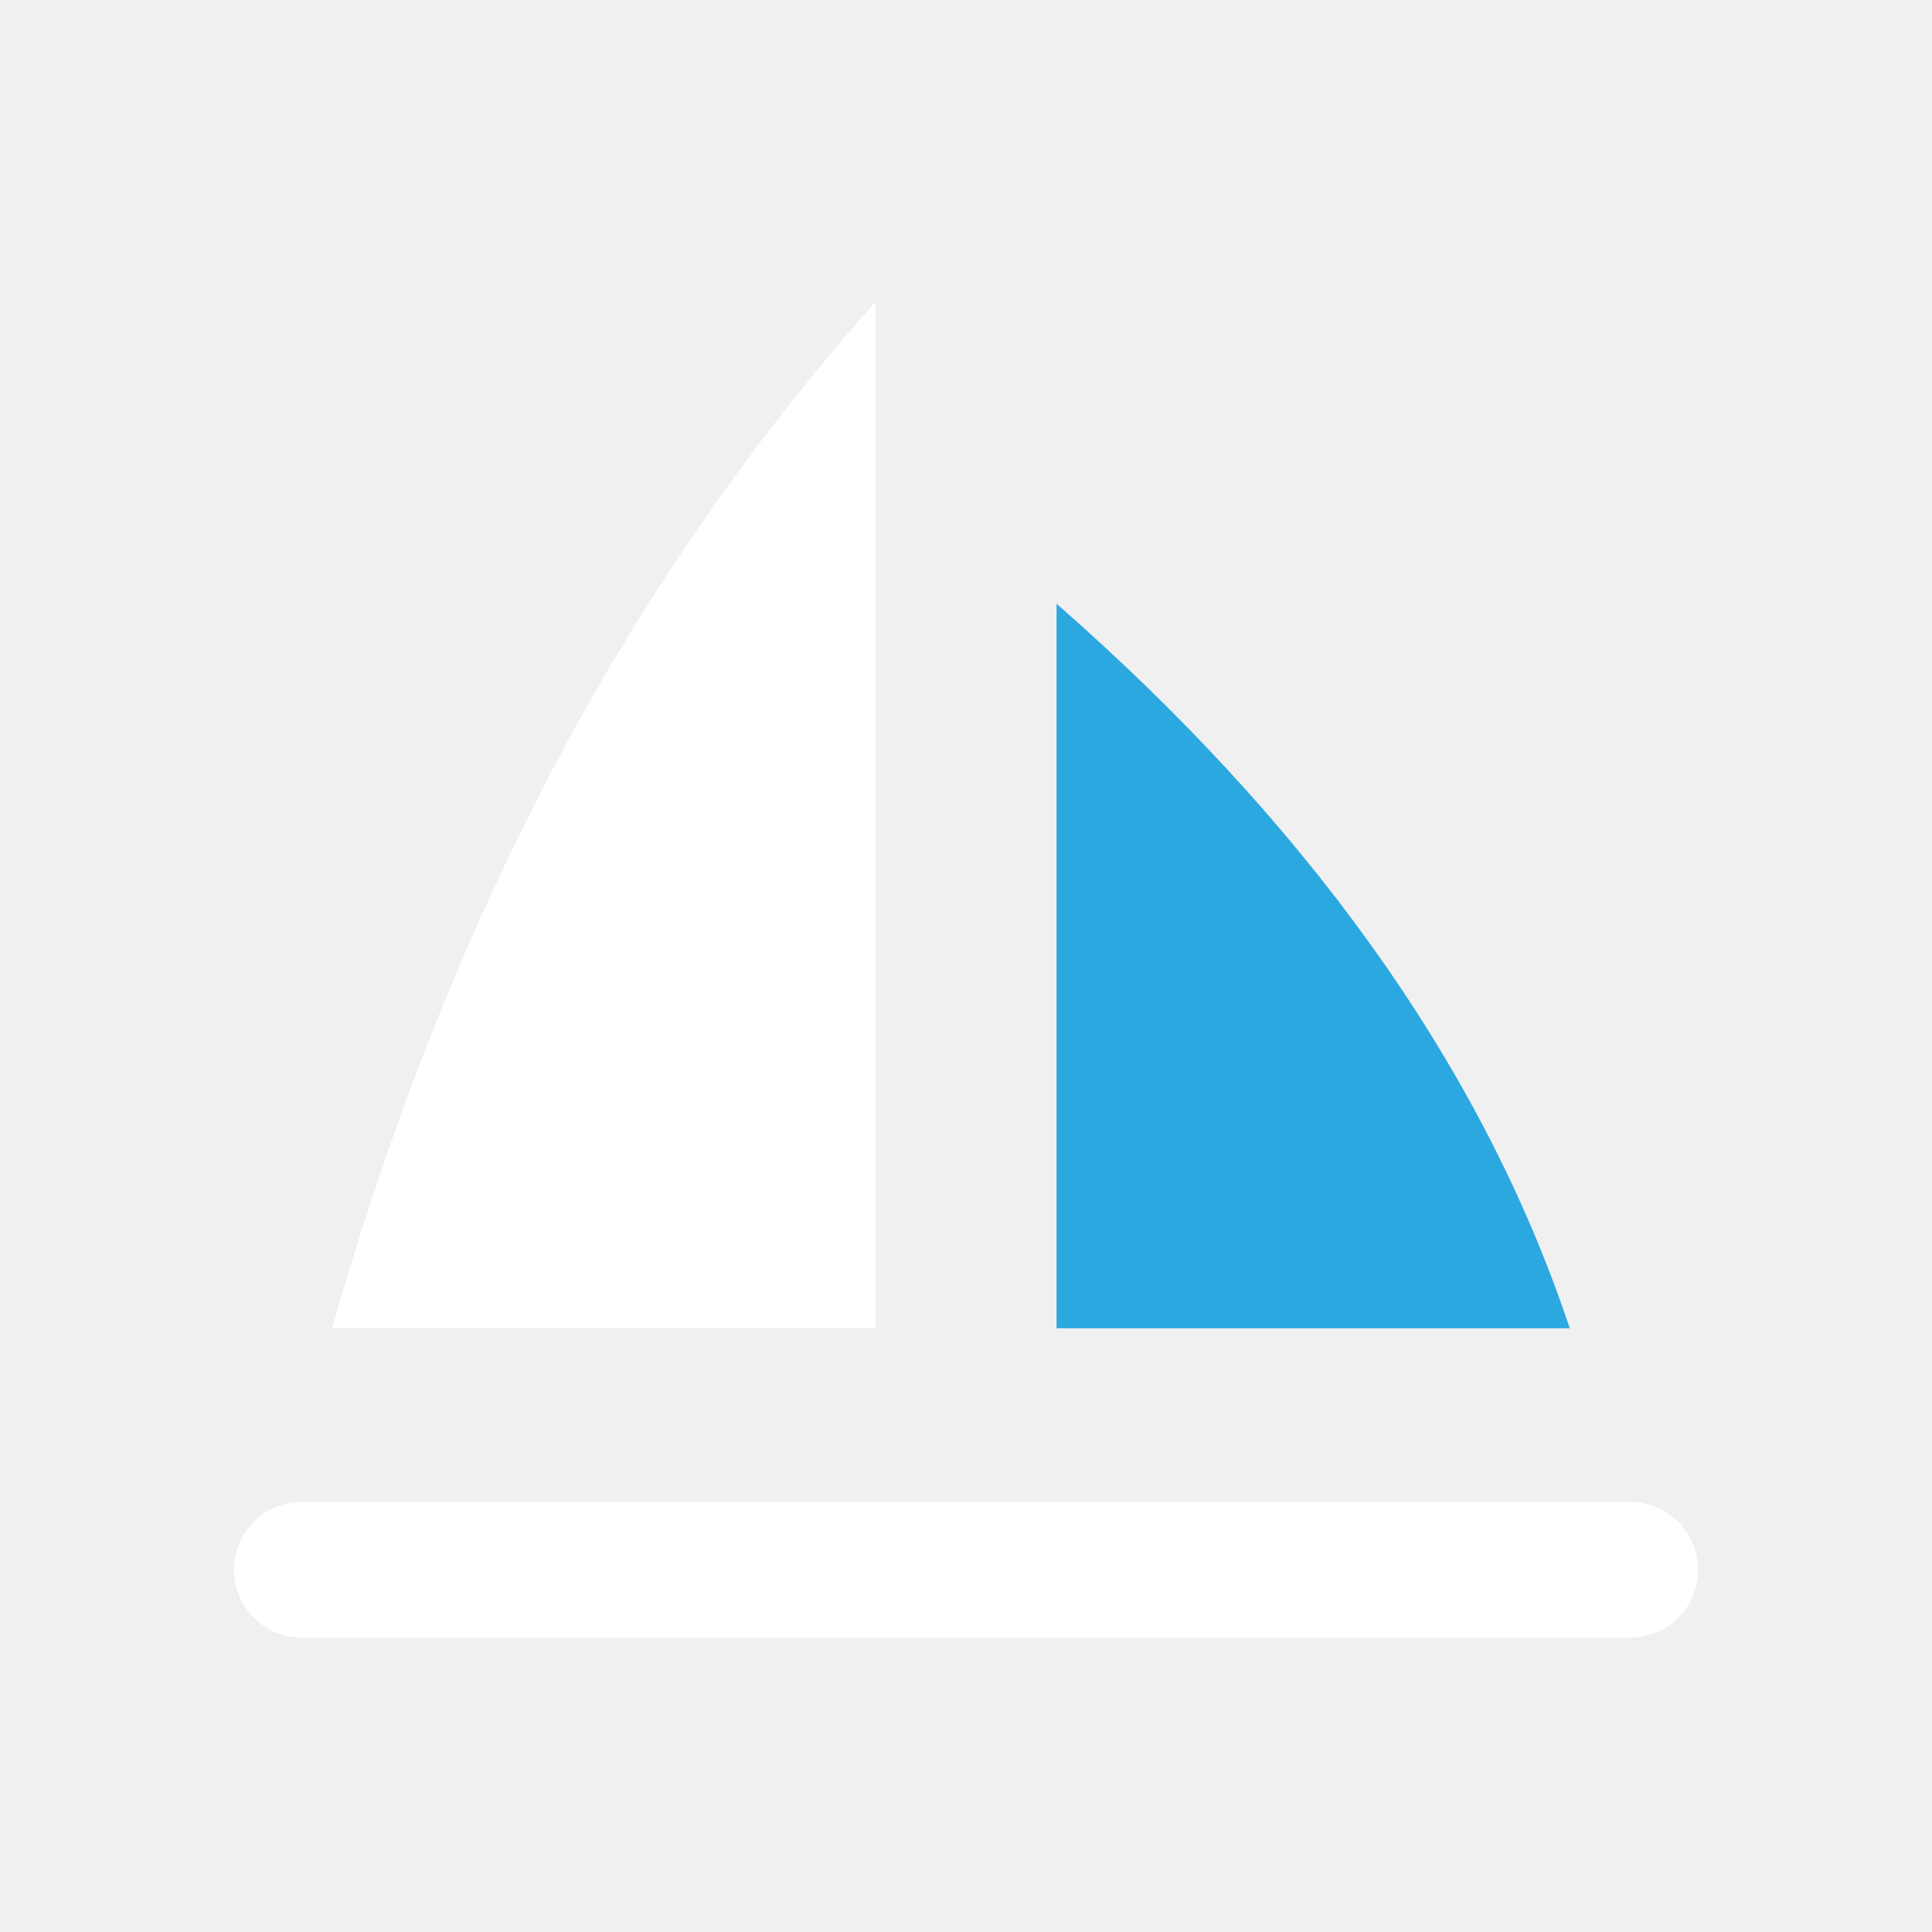
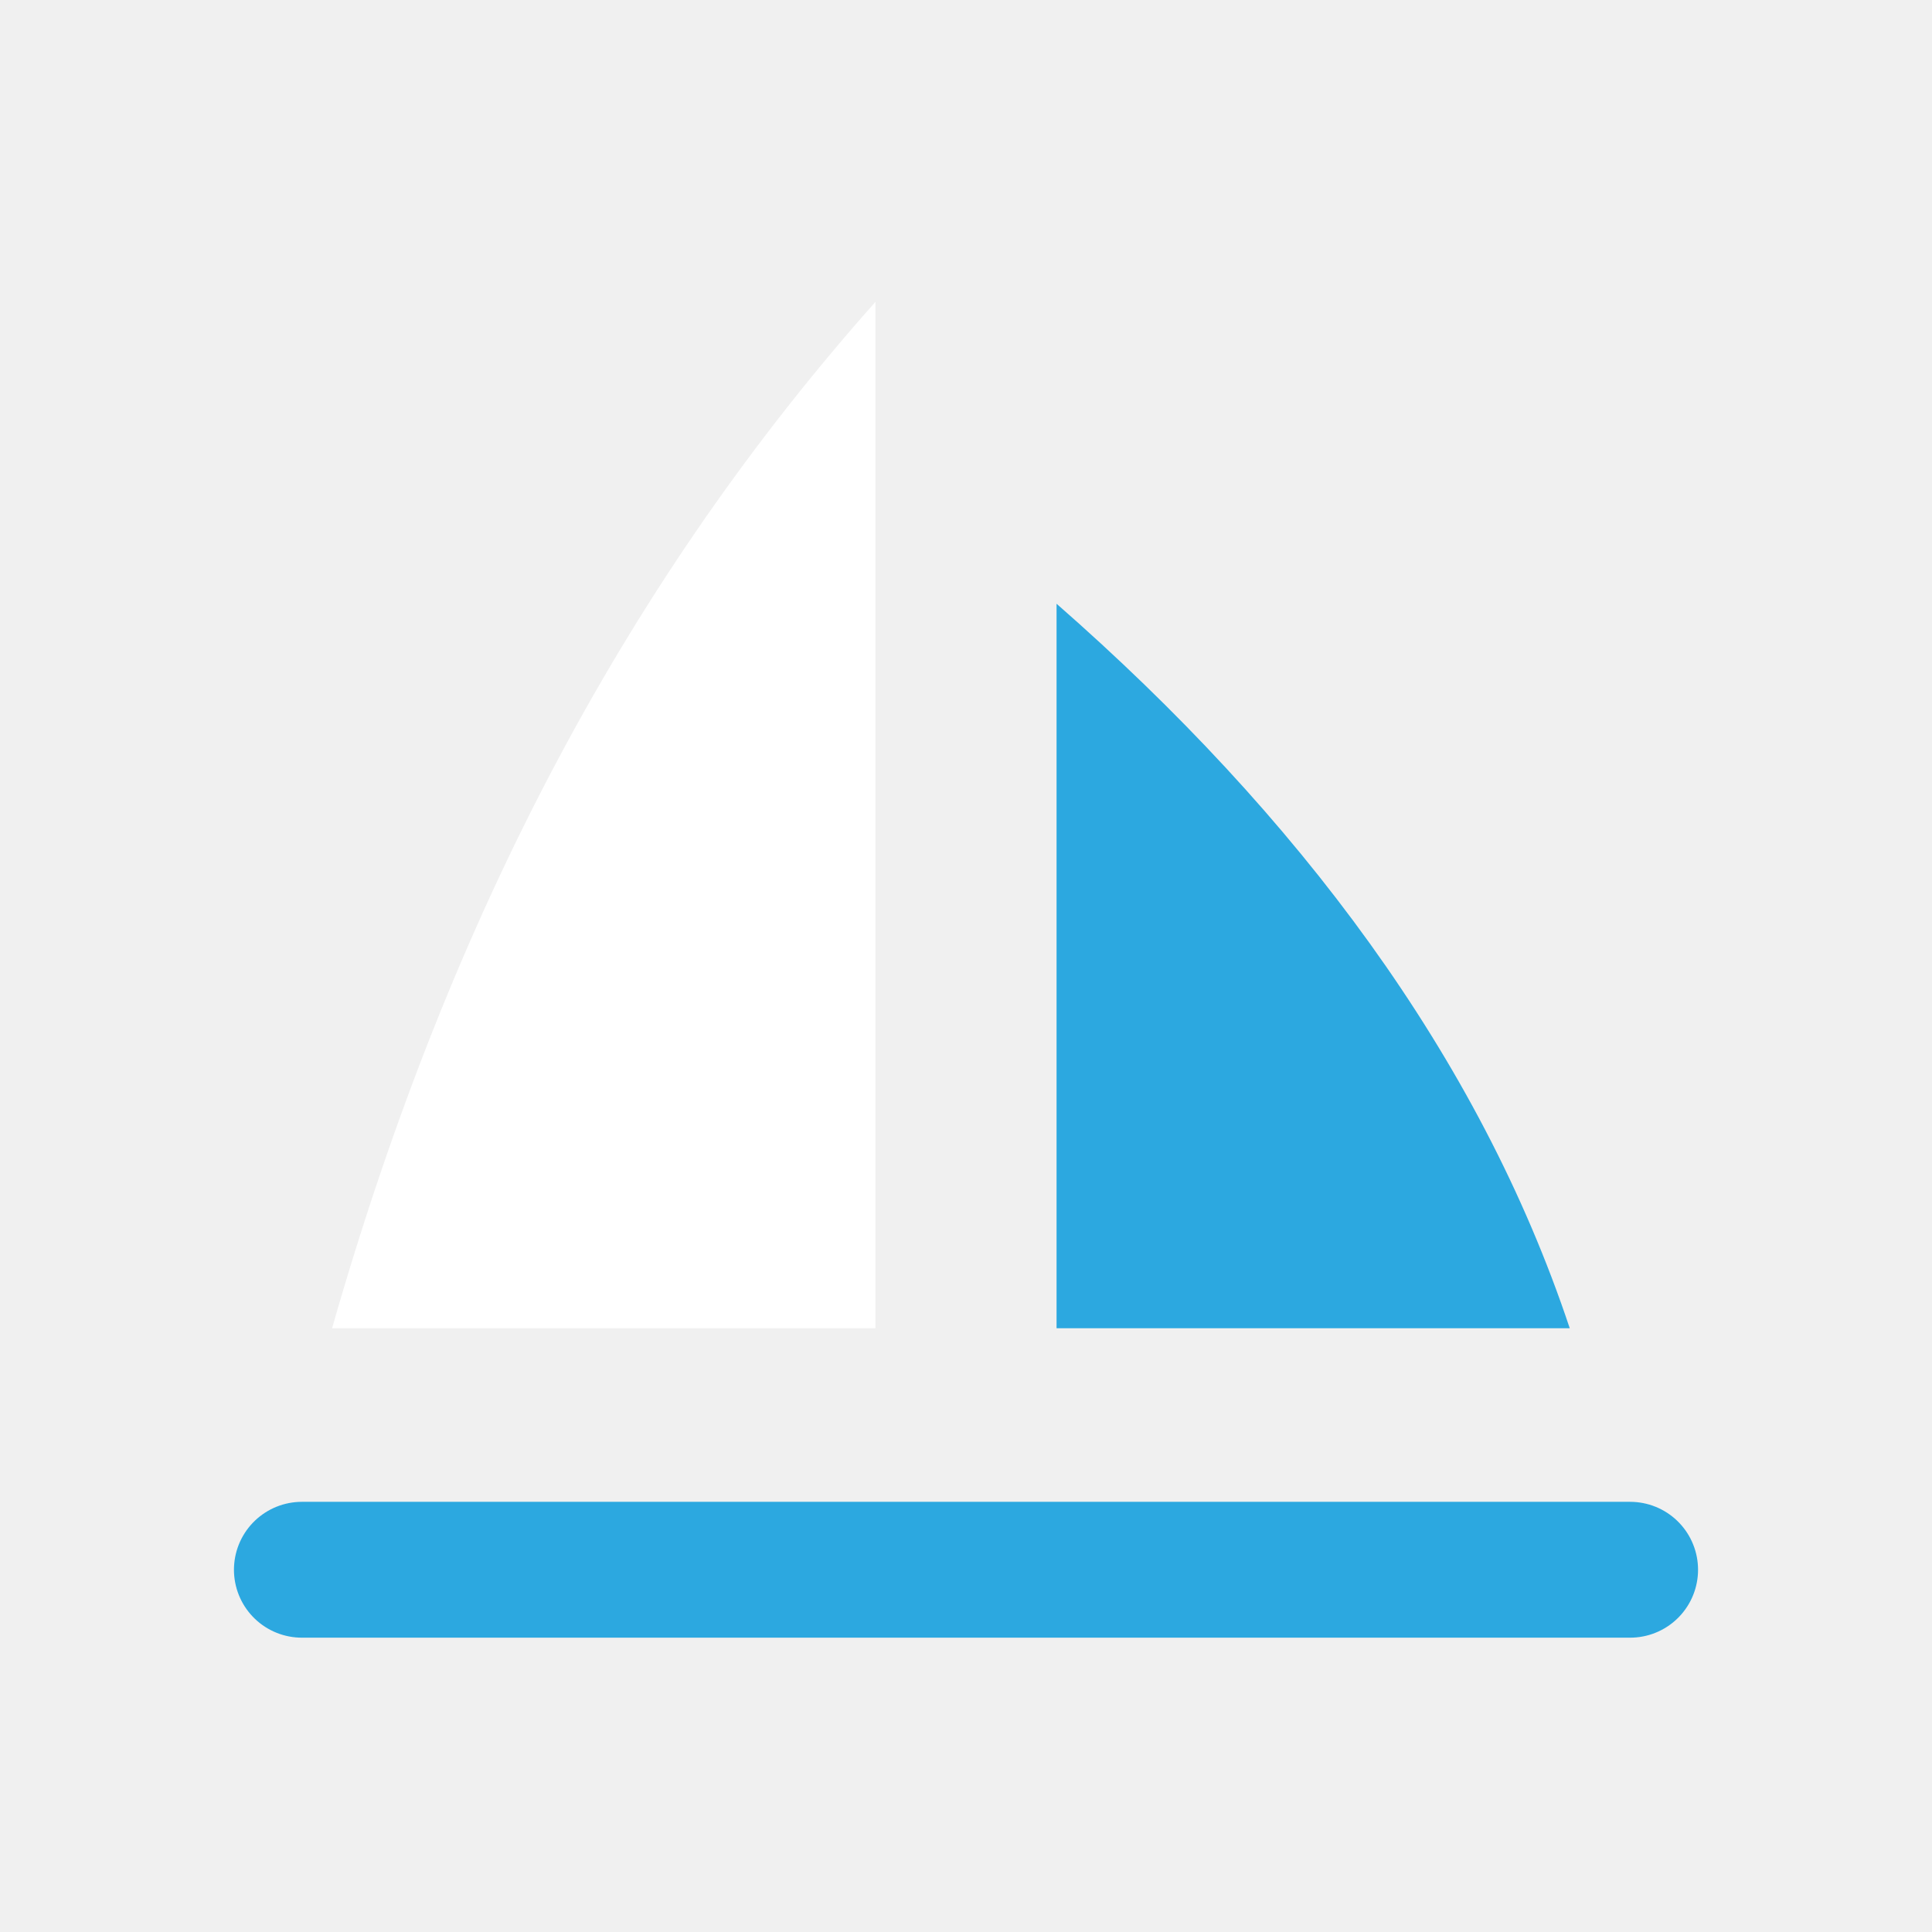
<svg xmlns="http://www.w3.org/2000/svg" width="512" height="512" viewBox="0 0 64 64" fill="none">
  <path d="M29 10v34H11C15 30 21 19 29 10Z" fill="#ffffff" />
  <path d="M35 20v24h17c-3-9-9-17-17-24Z" fill="#2ca8e0" />
-   <path d="M10 52h44" stroke="#ffffff" stroke-width="4.5" stroke-linecap="round" />
+   <path d="M10 52h44" stroke="#2ca8e0" stroke-width="4.5" stroke-linecap="round" />
</svg>
